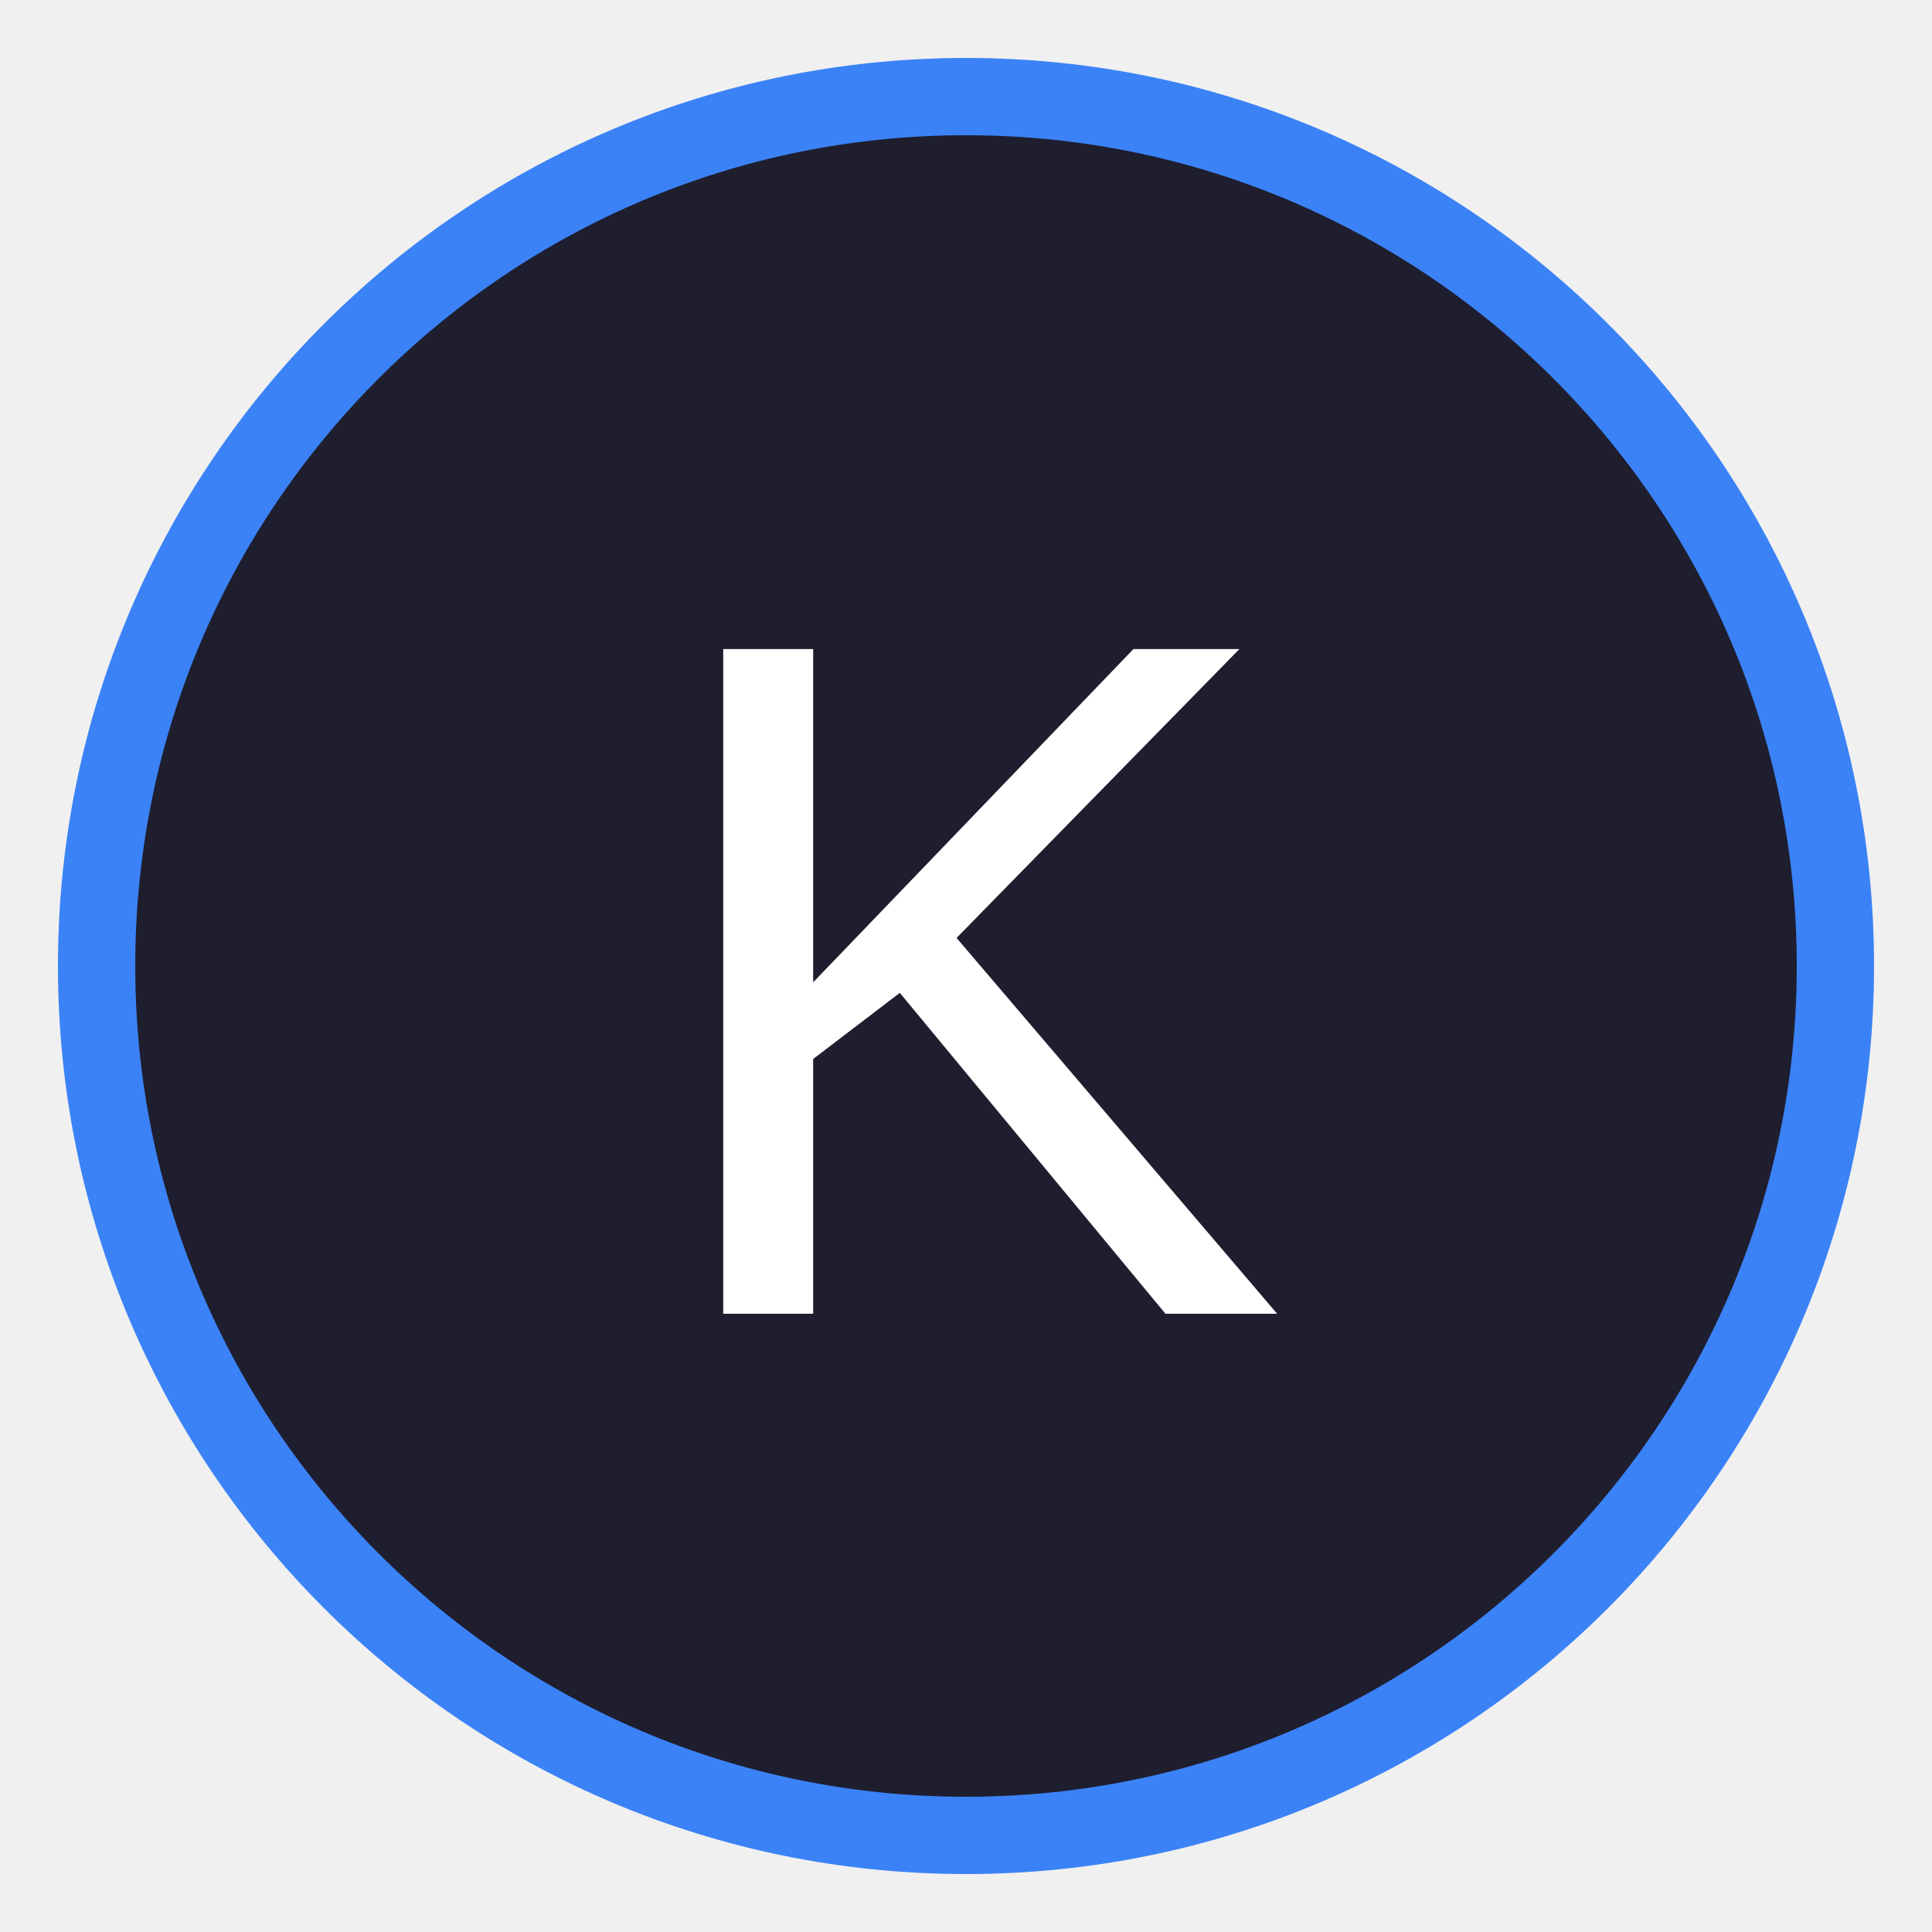
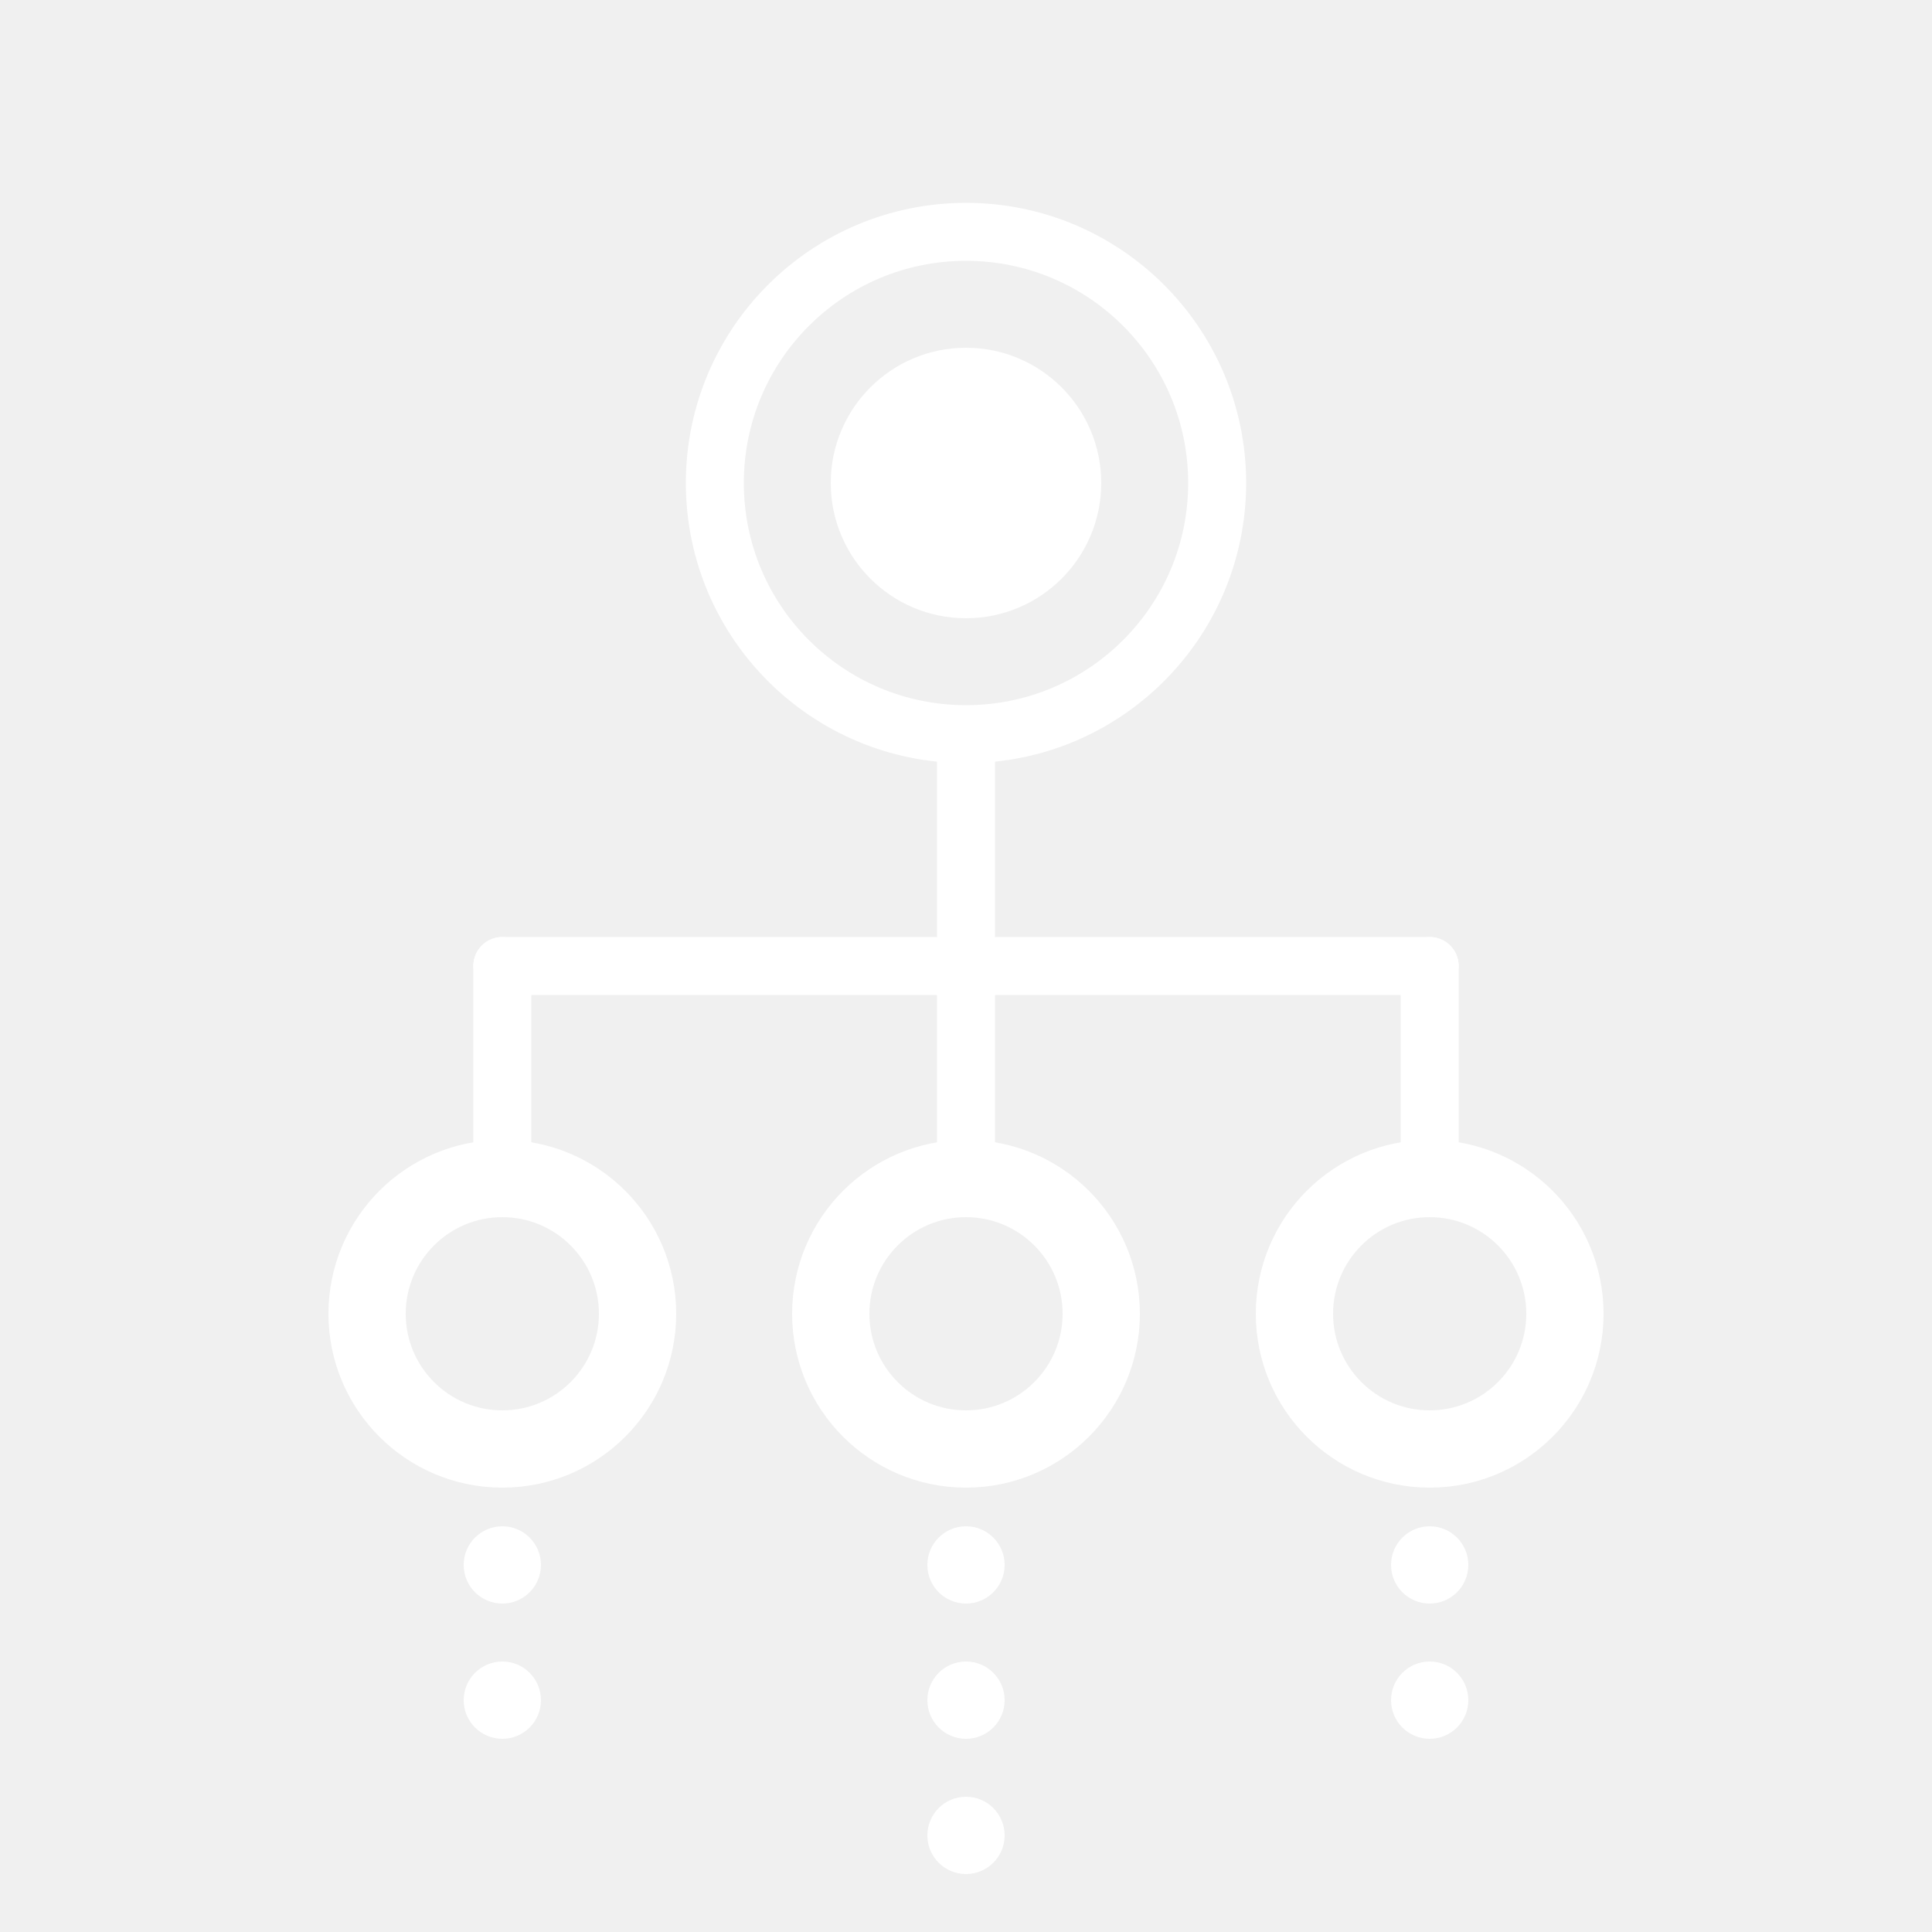
- <svg xmlns="http://www.w3.org/2000/svg" viewBox="0 0 100 100">
-   <circle cx="50" cy="50" r="45" fill="#1e1e2f" stroke="#3b82f6" stroke-width="4" />
-   <text x="50" y="68" font-size="50" text-anchor="middle" fill="#ffffff" font-family="Arial">K</text>
+ <svg xmlns="http://www.w3.org/2000/svg" viewBox="0 0 100 100" width="100" height="100">
+   <defs>
+     <style>
+       .stroke-bold { stroke: white; stroke-linecap: round; stroke-linejoin: round; }
+     </style>
+   </defs>
+   <circle cx="50" cy="25" r="13" fill="none" stroke="white" stroke-width="3" />
+   <circle cx="50" cy="25" r="7" fill="white" />
+   <line x1="50" y1="39" x2="50" y2="50" stroke="white" stroke-width="3" stroke-linecap="round" />
+   <line x1="26" y1="50" x2="74" y2="50" stroke="white" stroke-width="3" stroke-linecap="round" />
+   <circle cx="26" cy="68" r="7" fill="none" stroke="white" stroke-width="4" />
+   <circle cx="50" cy="68" r="7" fill="none" stroke="white" stroke-width="4" />
+   <circle cx="74" cy="68" r="7" fill="none" stroke="white" stroke-width="4" />
+   <line x1="26" y1="50" x2="26" y2="60" stroke="white" stroke-width="3" stroke-linecap="round" />
+   <line x1="50" y1="50" x2="50" y2="60" stroke="white" stroke-width="3" stroke-linecap="round" />
+   <line x1="74" y1="50" x2="74" y2="60" stroke="white" stroke-width="3" stroke-linecap="round" />
+   <circle cx="26" cy="81" r="2" fill="white" />
+   <circle cx="26" cy="88" r="2" fill="white" />
+   <circle cx="50" cy="81" r="2" fill="white" />
+   <circle cx="50" cy="88" r="2" fill="white" />
+   <circle cx="50" cy="95" r="2" fill="white" />
+   <circle cx="74" cy="81" r="2" fill="white" />
+   <circle cx="74" cy="88" r="2" fill="white" />
</svg>
